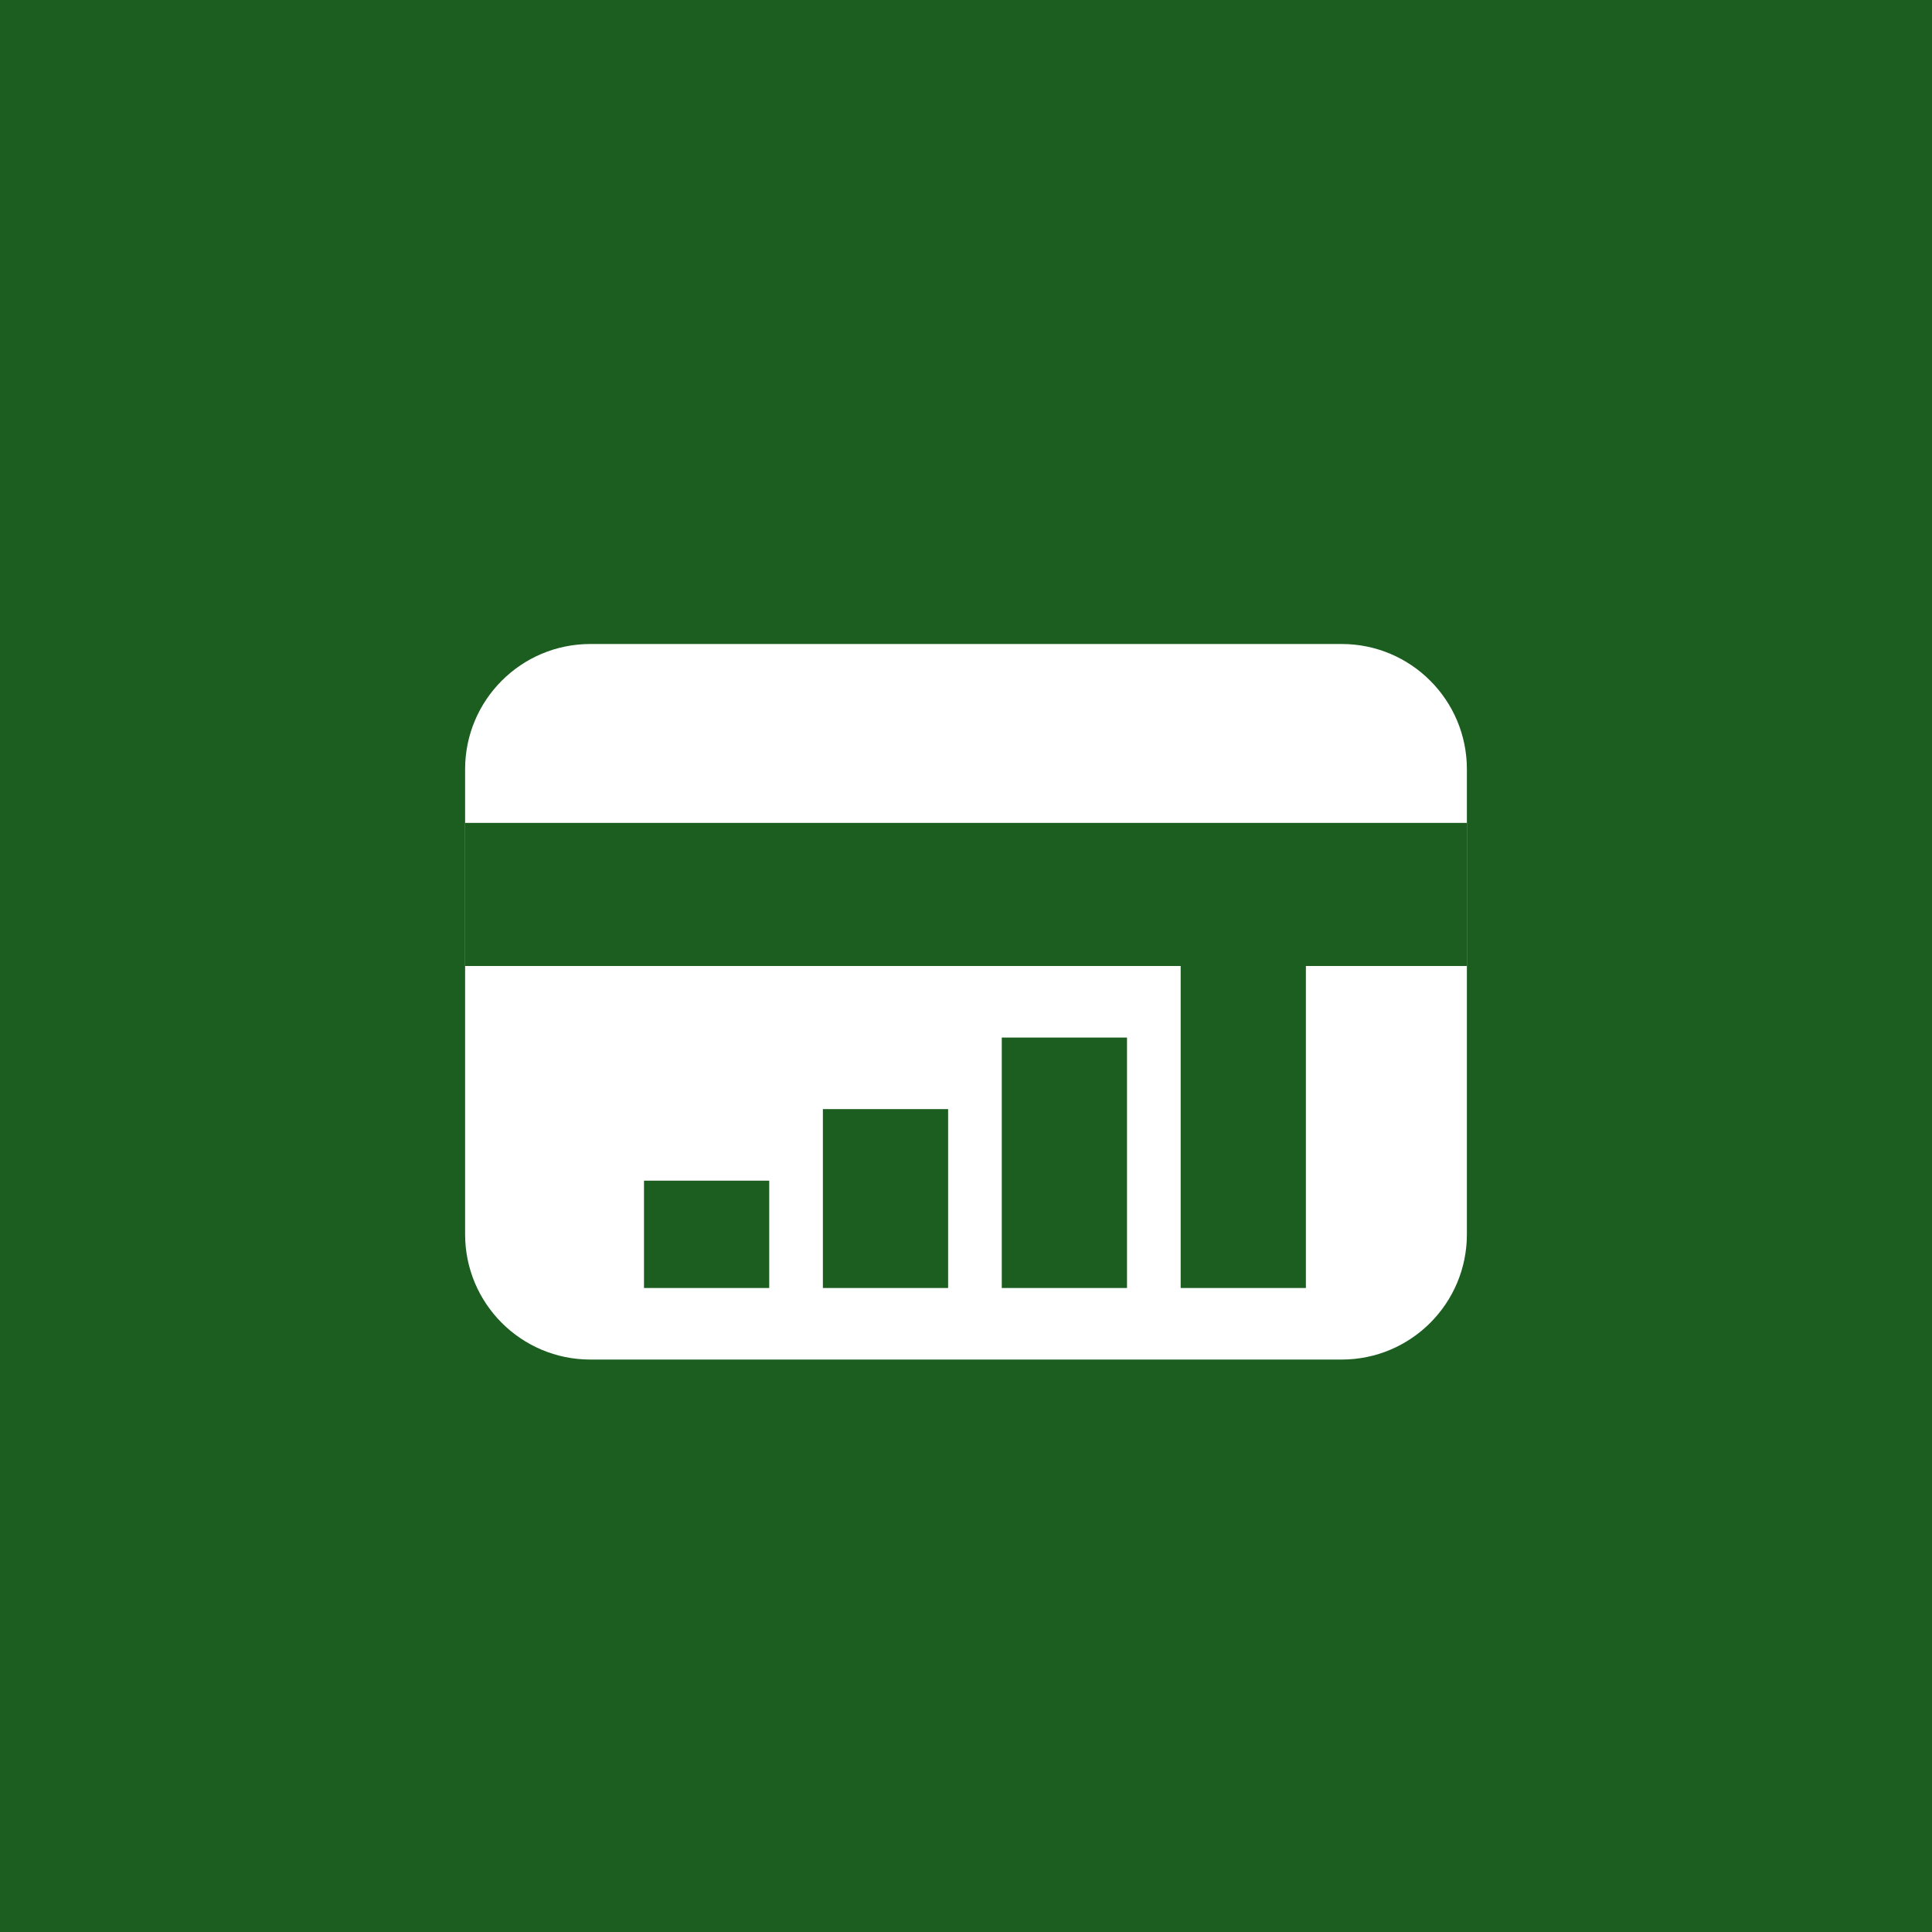
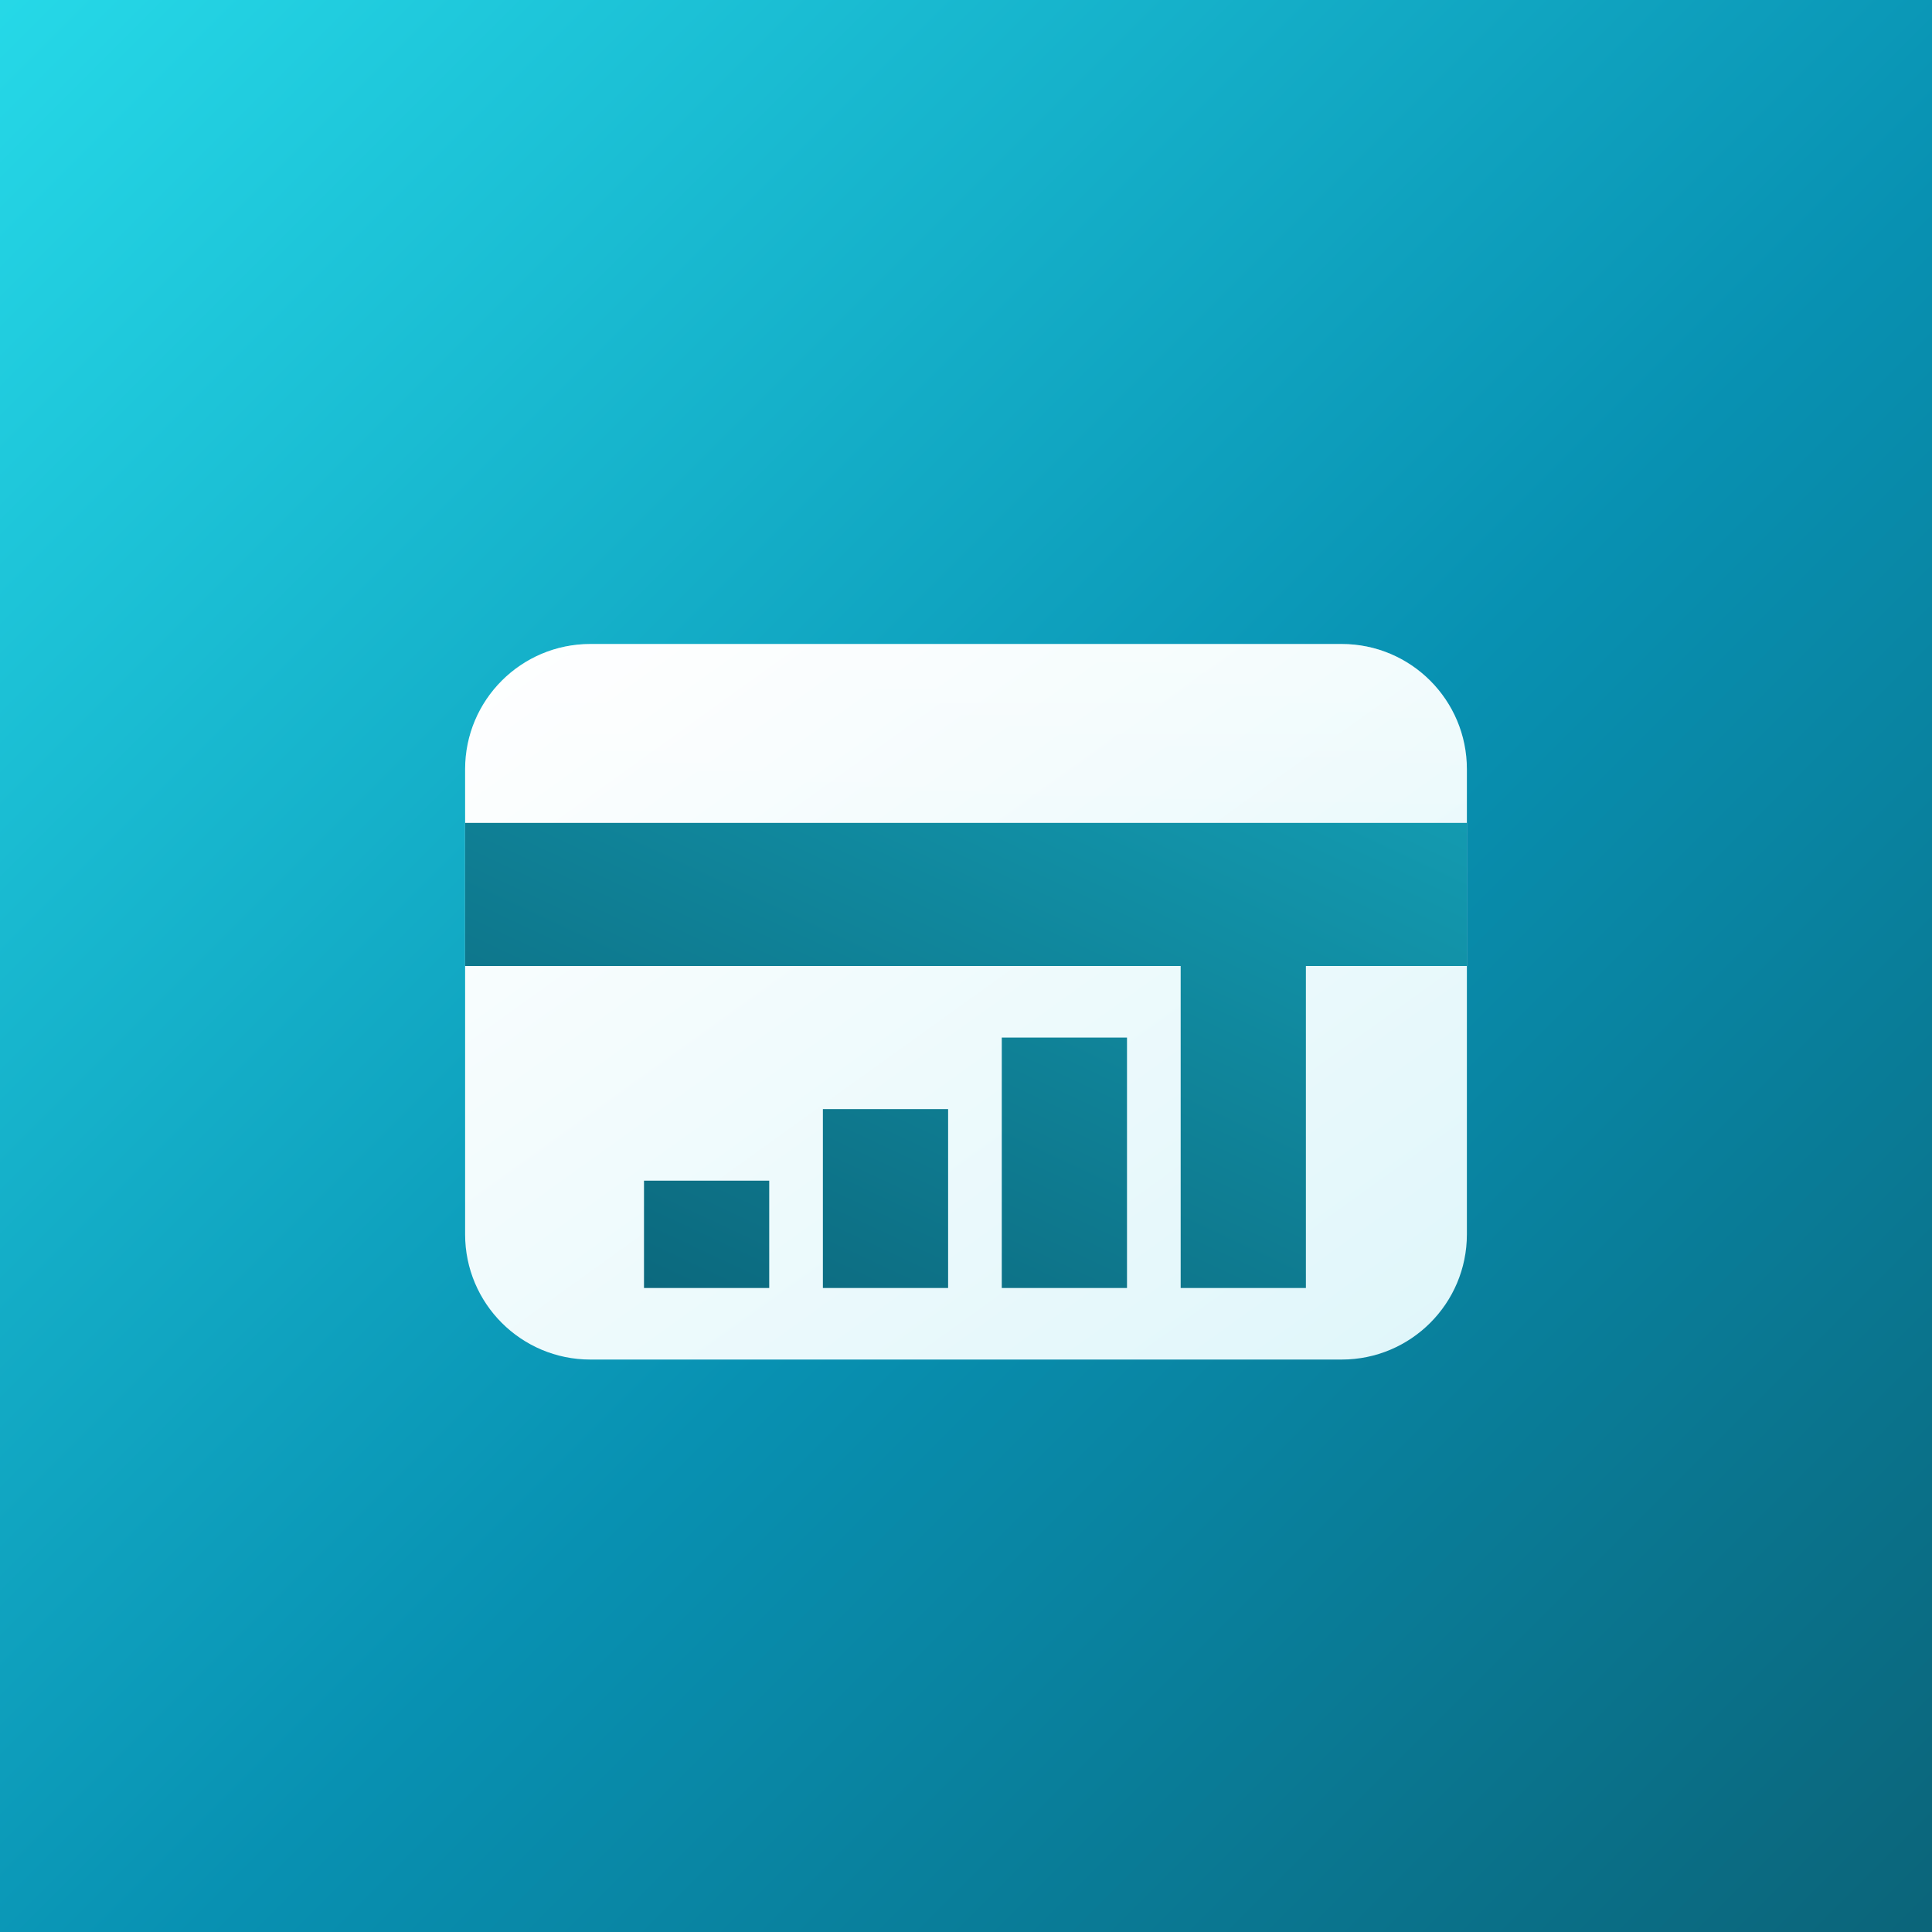
<svg xmlns="http://www.w3.org/2000/svg" viewBox="0 0 108 108">
-   <rect x="0" y="0" width="108" height="108" fill="#1B5E20" />
-   <path fill="#FFFFFF" d="M33,36 L75,36 A7,7 0 0 1 82,43 L82,69 A7,7 0 0 1 75,76 L33,76 A7,7 0 0 1 26,69 L26,43 A7,7 0 0 1 33,36 Z" />
-   <path fill="#1B5E20" d="M26,46 L82,46 L82,54 L26,54 Z M36,66 L43,66 L43,72 L36,72 Z M46,62 L53,62 L53,72 L46,72 Z M56,58 L63,58 L63,72 L56,72 Z M66,54 L73,54 L73,72 L66,72 Z" />
+   <defs>
+     <linearGradient id="bg" x1="0%" y1="0%" x2="100%" y2="100%">
+       <stop offset="0%" stop-color="#26D9E8" />
+       <stop offset="55%" stop-color="#0891B2" />
+       <stop offset="100%" stop-color="#0B6479" />
+     </linearGradient>
+     <linearGradient id="card" x1="0%" y1="0%" x2="100%" y2="100%">
+       <stop offset="0%" stop-color="#FFFFFF" />
+       <stop offset="100%" stop-color="#DFF6FA" />
+     </linearGradient>
+     <linearGradient id="bars" x1="0%" y1="100%" x2="100%" y2="0%">
+       <stop offset="0%" stop-color="#0B6479" />
+       <stop offset="100%" stop-color="#139AB0" />
+     </linearGradient>
+     <linearGradient id="gloss" x1="0%" y1="0%" x2="0%" y2="100%">
+       <stop offset="0%" stop-color="#FFFFFF" stop-opacity="0.25" />
+       <stop offset="100%" stop-color="#FFFFFF" stop-opacity="0" />
+     </linearGradient>
+   </defs>
+   <rect x="0" y="0" width="108" height="108" fill="url(#bg)" />
+   <path fill="url(#card)" d="M33,36 L75,36 A7,7 0 0 1 82,43 L82,69 A7,7 0 0 1 75,76 L33,76 A7,7 0 0 1 26,69 L26,43 A7,7 0 0 1 33,36 Z" />
+   <path fill="url(#bars)" d="M26,46 L82,46 L82,54 L26,54 Z M36,66 L43,66 L43,72 L36,72 Z M46,62 L53,62 L53,72 L46,72 Z M56,58 L63,58 L63,72 L56,72 Z M66,54 L73,54 L73,72 L66,72 Z" />
+   <path fill="url(#gloss)" d="M33,36 L75,36 A7,7 0 0 1 82,43 L82,46 L26,46 L26,43 A7,7 0 0 1 33,36 Z" />
</svg>
